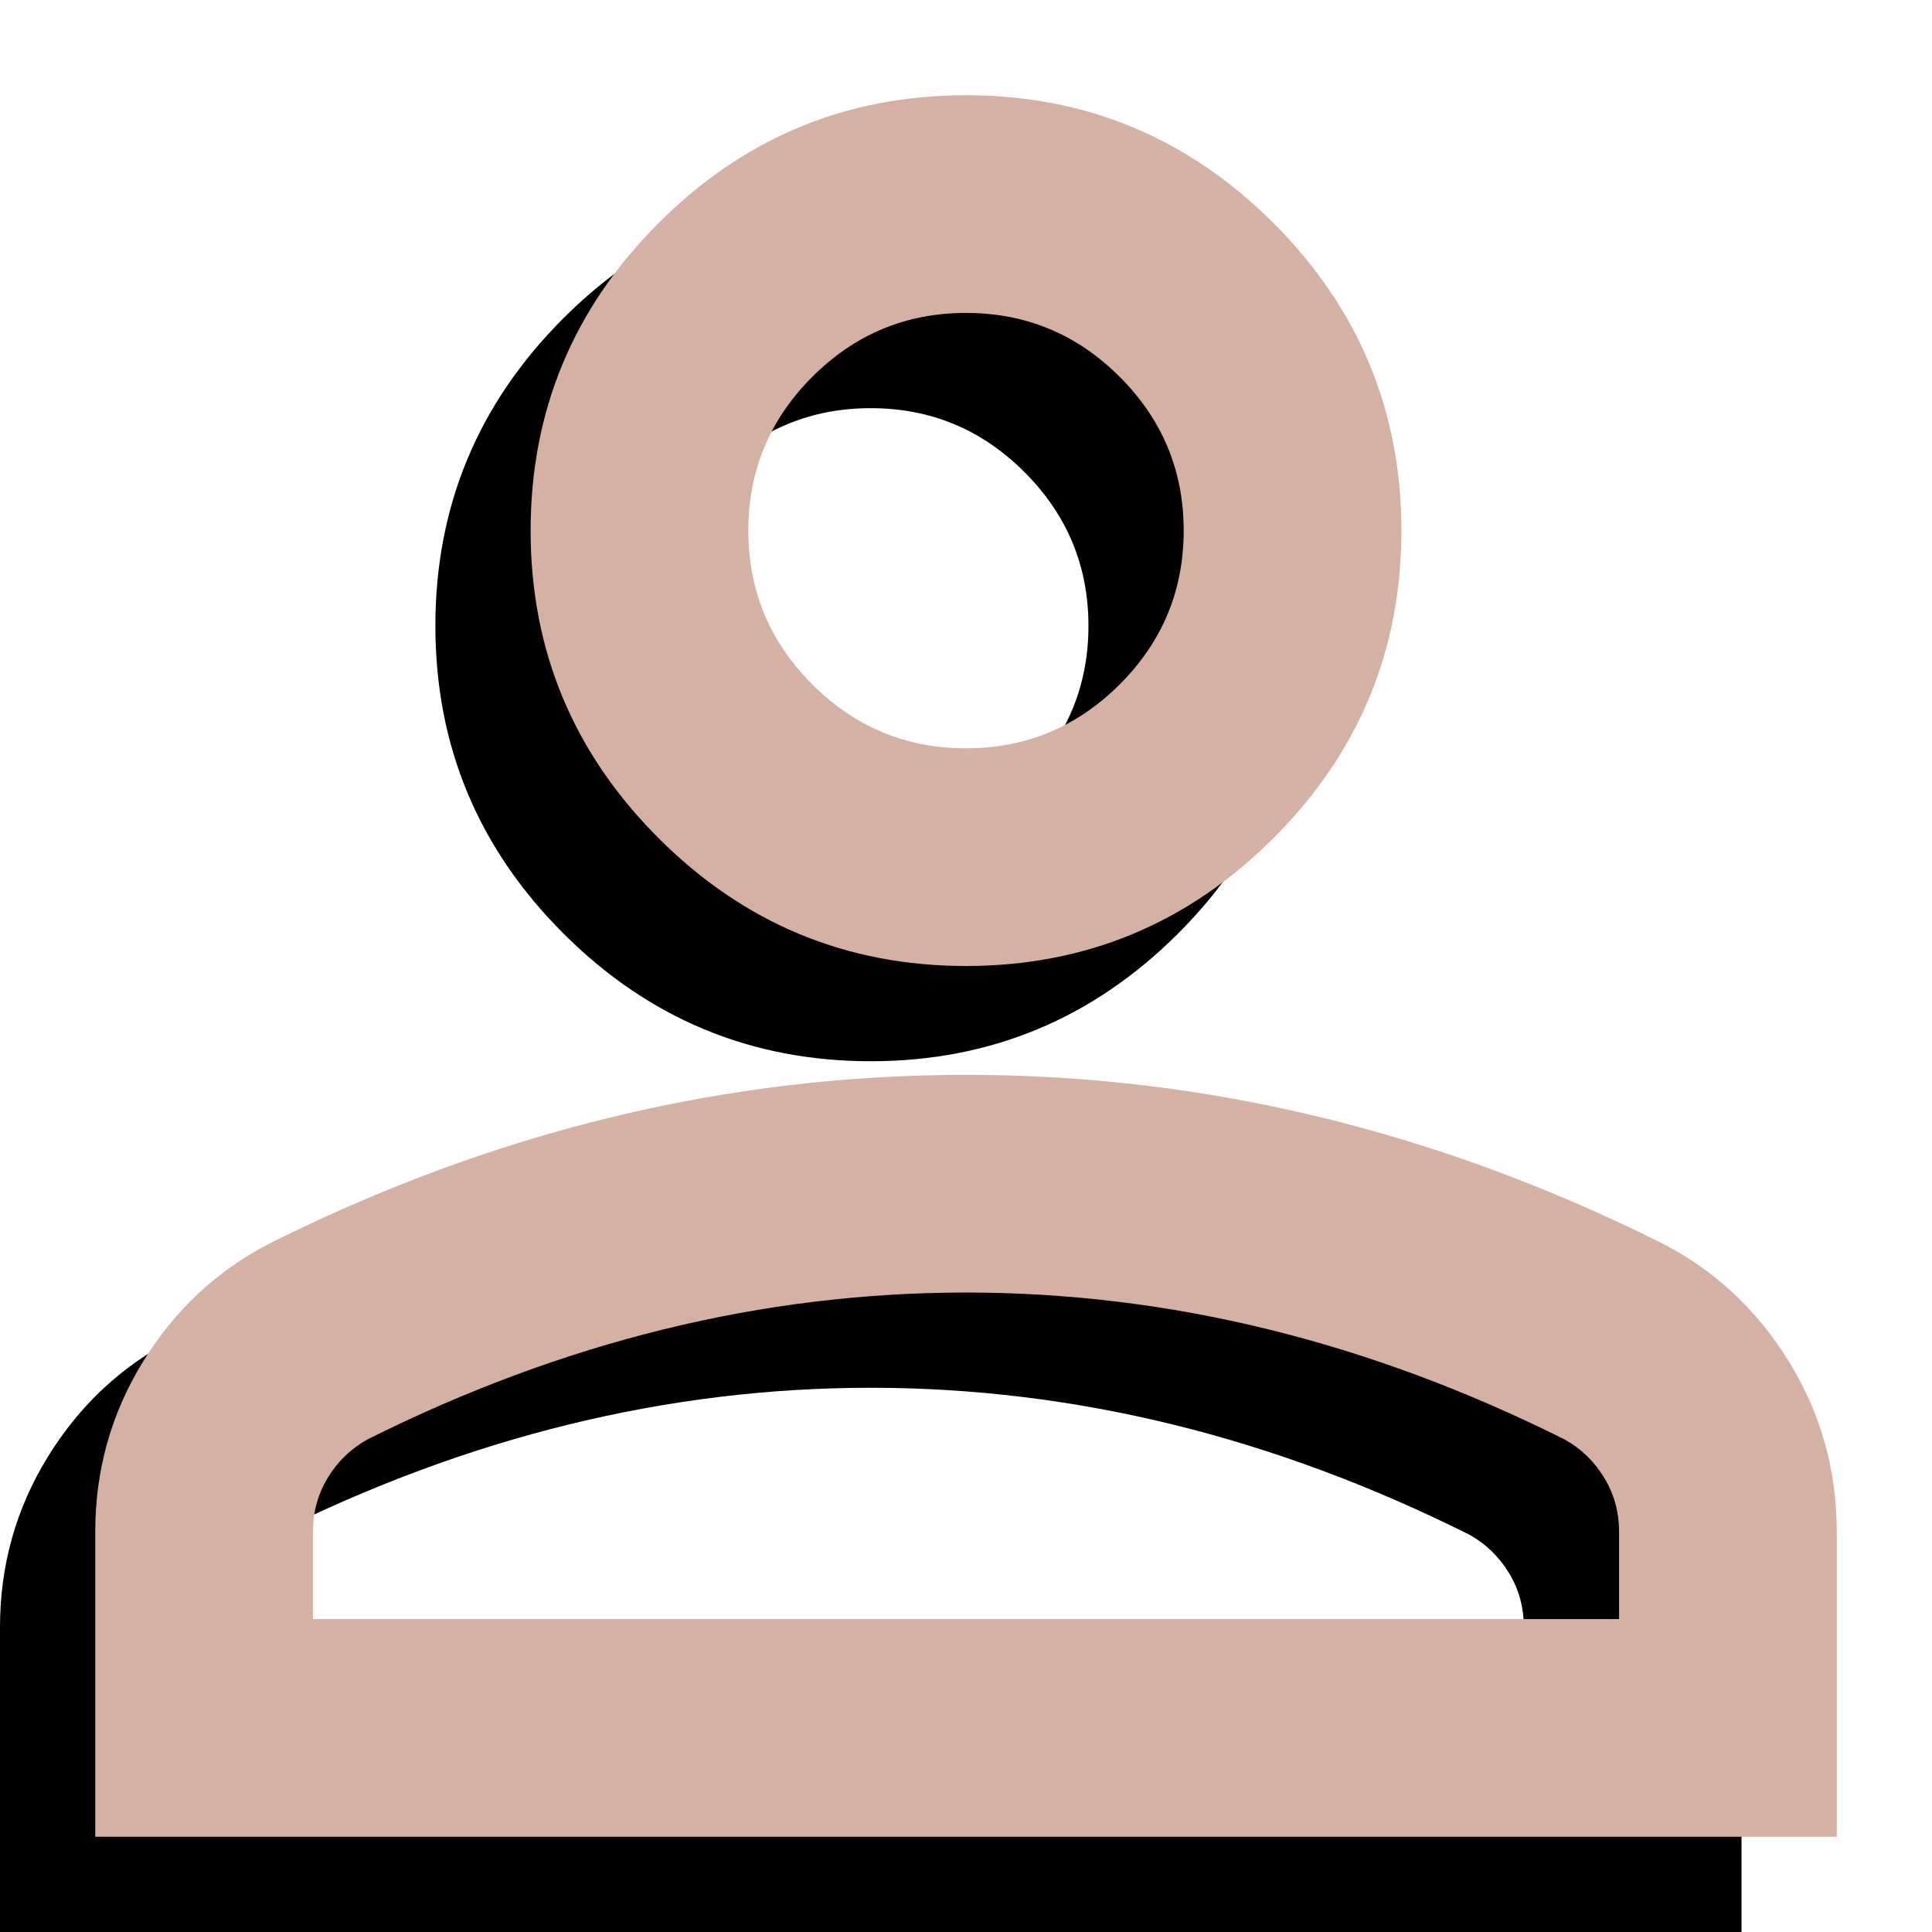
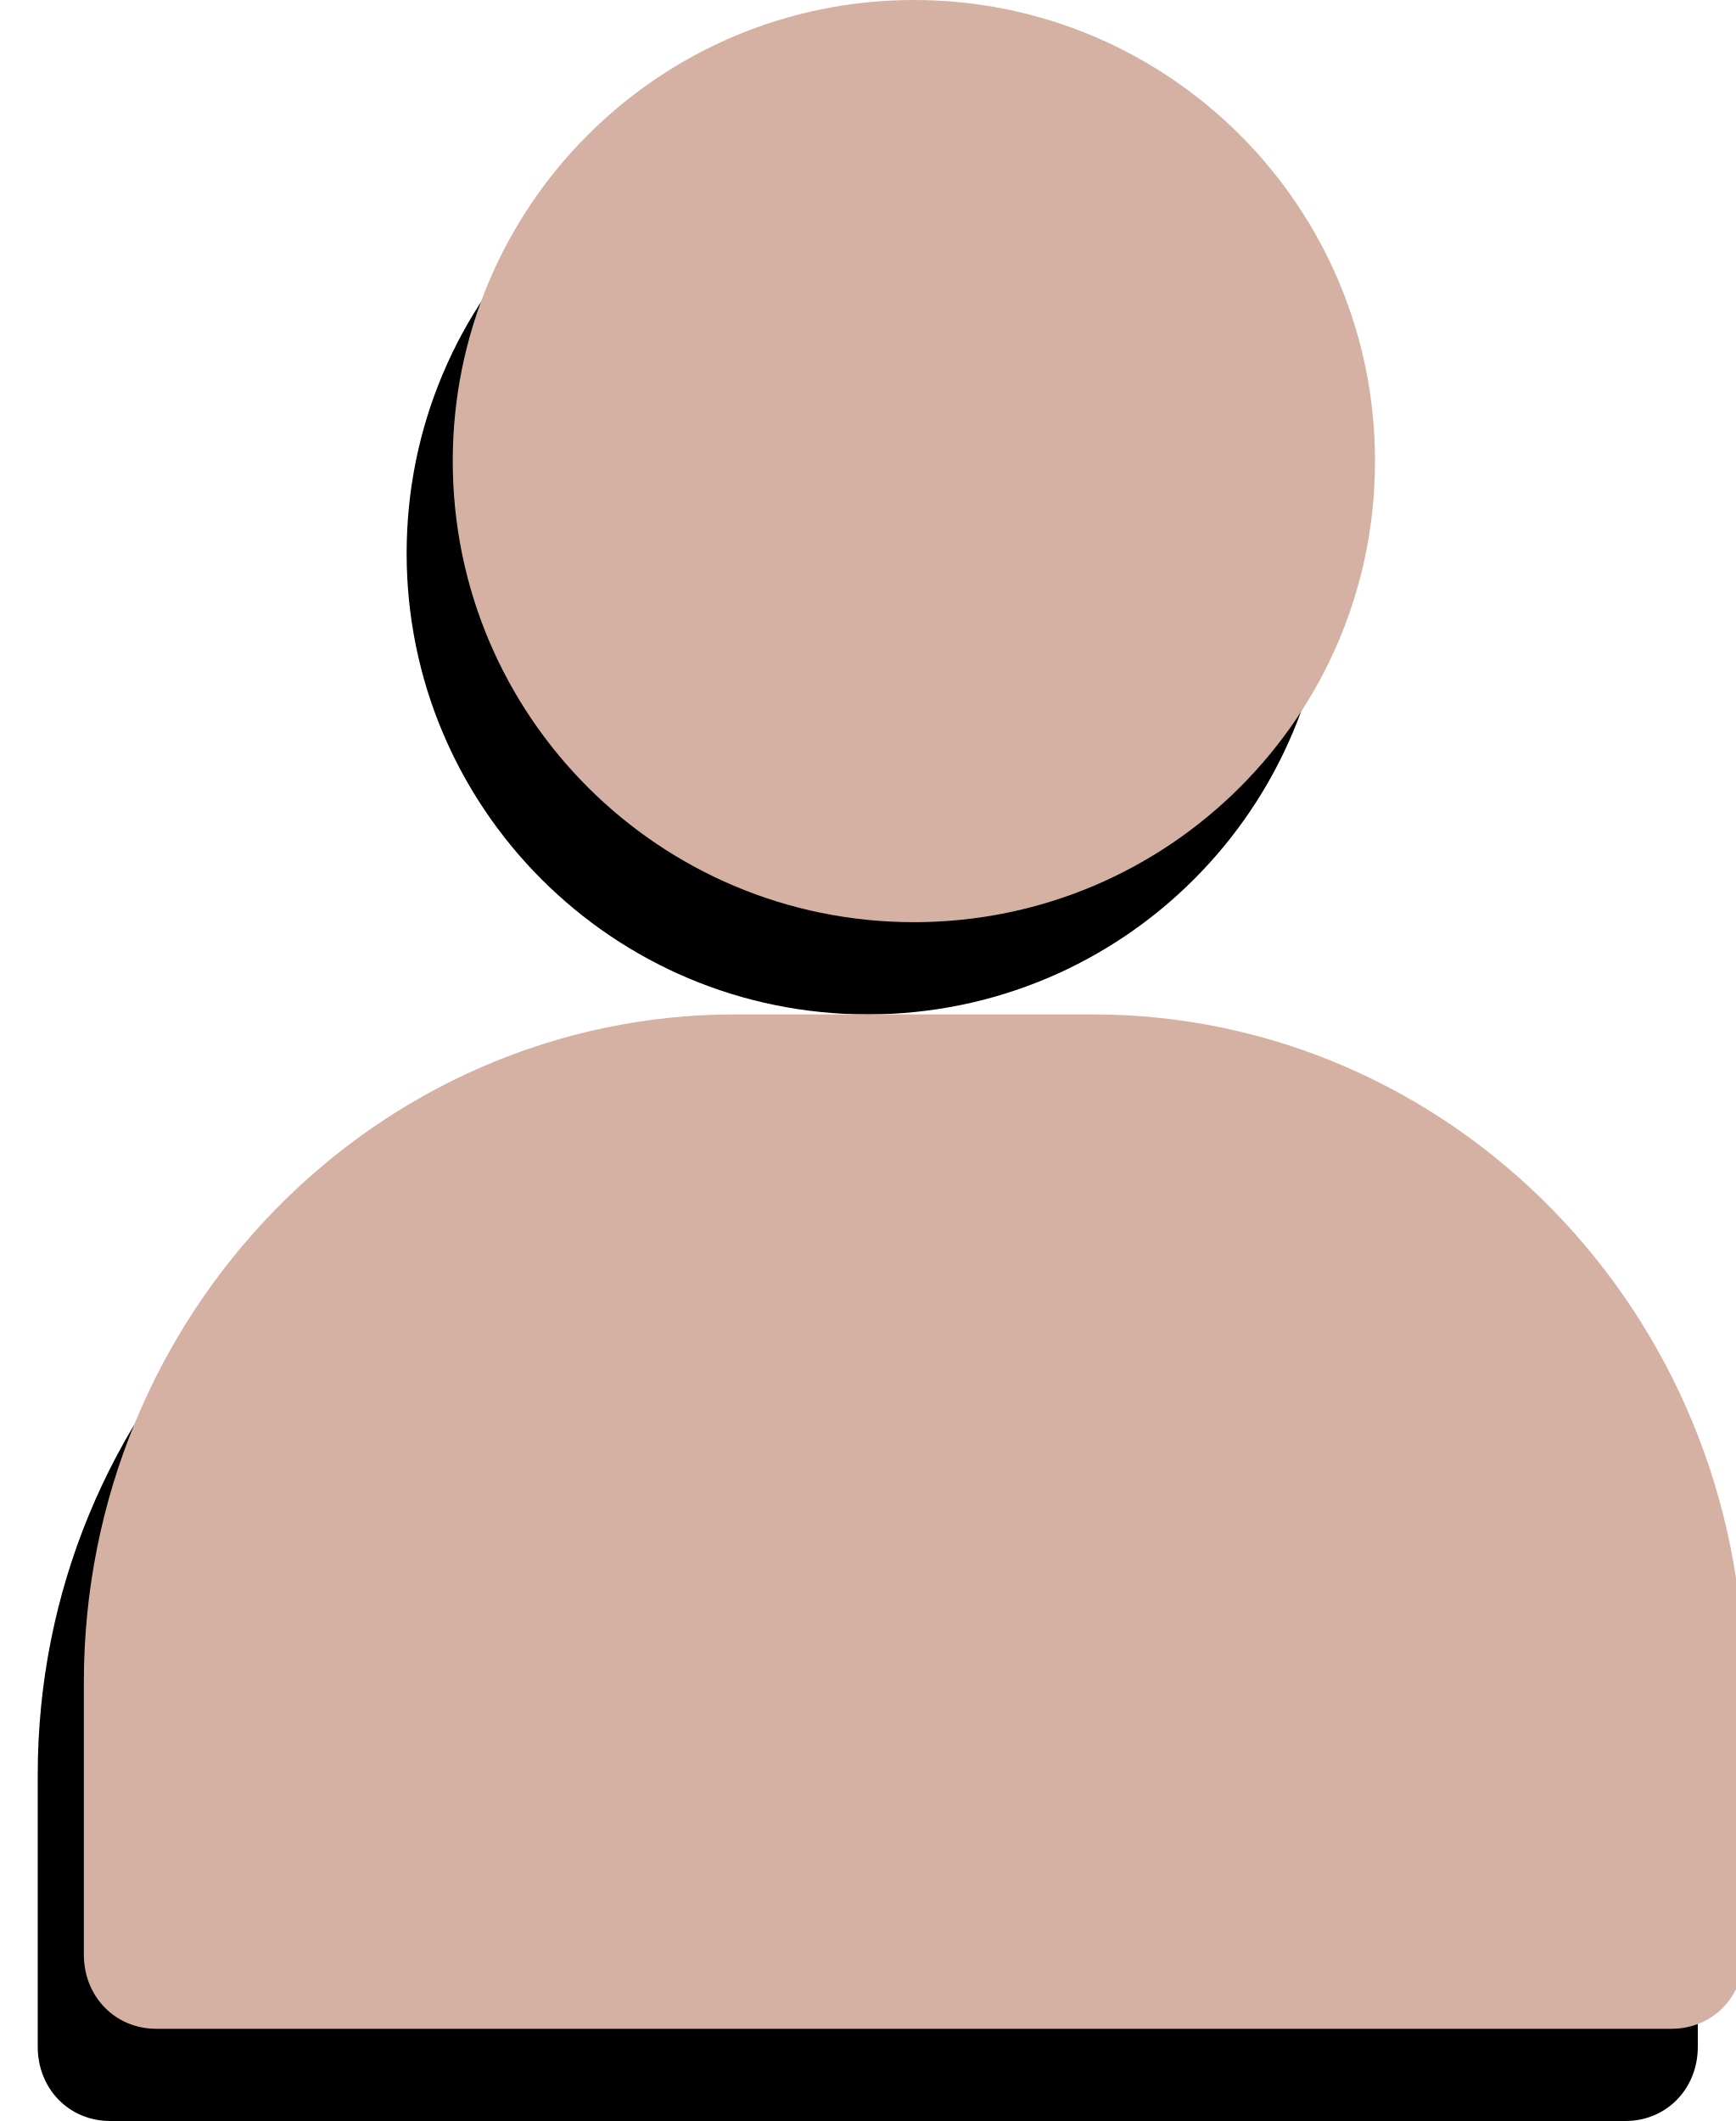
- <svg xmlns="http://www.w3.org/2000/svg" viewBox="125 -835 710 710">
-   <g fill="#000000" transform="translate(-35, 35)">
-     <path d="M480-480q-66 0-113-47t-47-113q0-66 47-113t113-47q66 0 113 47t47 113q0 66-47 113t-113 47ZM160-160v-112q0-34 17.5-62.5T224-378q62-31 126-46.5T480-440q66 0 130 15.5T736-378q29 15 46.5 43.5T800-272v112H160Zm80-80h480v-32q0-11-5.5-20T700-306q-54-27-109-40.5T480-360q-56 0-111 13.5T260-306q-9 5-14.5 14t-5.5 20v32Zm240-320q33 0 56.5-23.5T560-640q0-33-23.5-56.5T480-720q-33 0-56.5 23.5T400-640q0 33 23.5 56.5T480-560Zm0-80Zm0 400Z" />
+ <svg xmlns="http://www.w3.org/2000/svg" width="36" height="44" viewBox="-1 0 36 46" fill="none">
+   <g fill="#000000" transform="translate(-1, 2)">
+     <path d="M18 20C23.526 20 28 15.526 28 10C28 4.474 23.526 0 18 0C12.474 0 8 4.474 8 10C8 15.526 12.474 20 18 20Z" />
+     <path d="M1.57 44H34.43C35.32 44 36 43.302 36 42.39V36.488C36 28.493 29.669 22 21.872 22H14.128C6.331 22 0 28.493 0 36.488V42.39C0 43.302 0.68 44 1.57 44Z" />
  </g>
  <g fill="#D4B1A2">
-     <path d="M480-480q-66 0-113-47t-47-113q0-66 47-113t113-47q66 0 113 47t47 113q0 66-47 113t-113 47ZM160-160v-112q0-34 17.5-62.5T224-378q62-31 126-46.5T480-440q66 0 130 15.5T736-378q29 15 46.5 43.5T800-272v112H160Zm80-80h480v-32q0-11-5.5-20T700-306q-54-27-109-40.5T480-360q-56 0-111 13.5T260-306q-9 5-14.5 14t-5.5 20v32Zm240-320q33 0 56.5-23.5T560-640q0-33-23.5-56.5T480-720q-33 0-56.5 23.5T400-640q0 33 23.5 56.5T480-560Zm0-80Zm0 400Z" />
+     <path d="M18 20C23.526 20 28 15.526 28 10C28 4.474 23.526 0 18 0C12.474 0 8 4.474 8 10C8 15.526 12.474 20 18 20Z" />
+     <path d="M1.57 44H34.43C35.32 44 36 43.302 36 42.39V36.488C36 28.493 29.669 22 21.872 22H14.128C6.331 22 0 28.493 0 36.488V42.39C0 43.302 0.68 44 1.57 44Z" />
  </g>
</svg>
